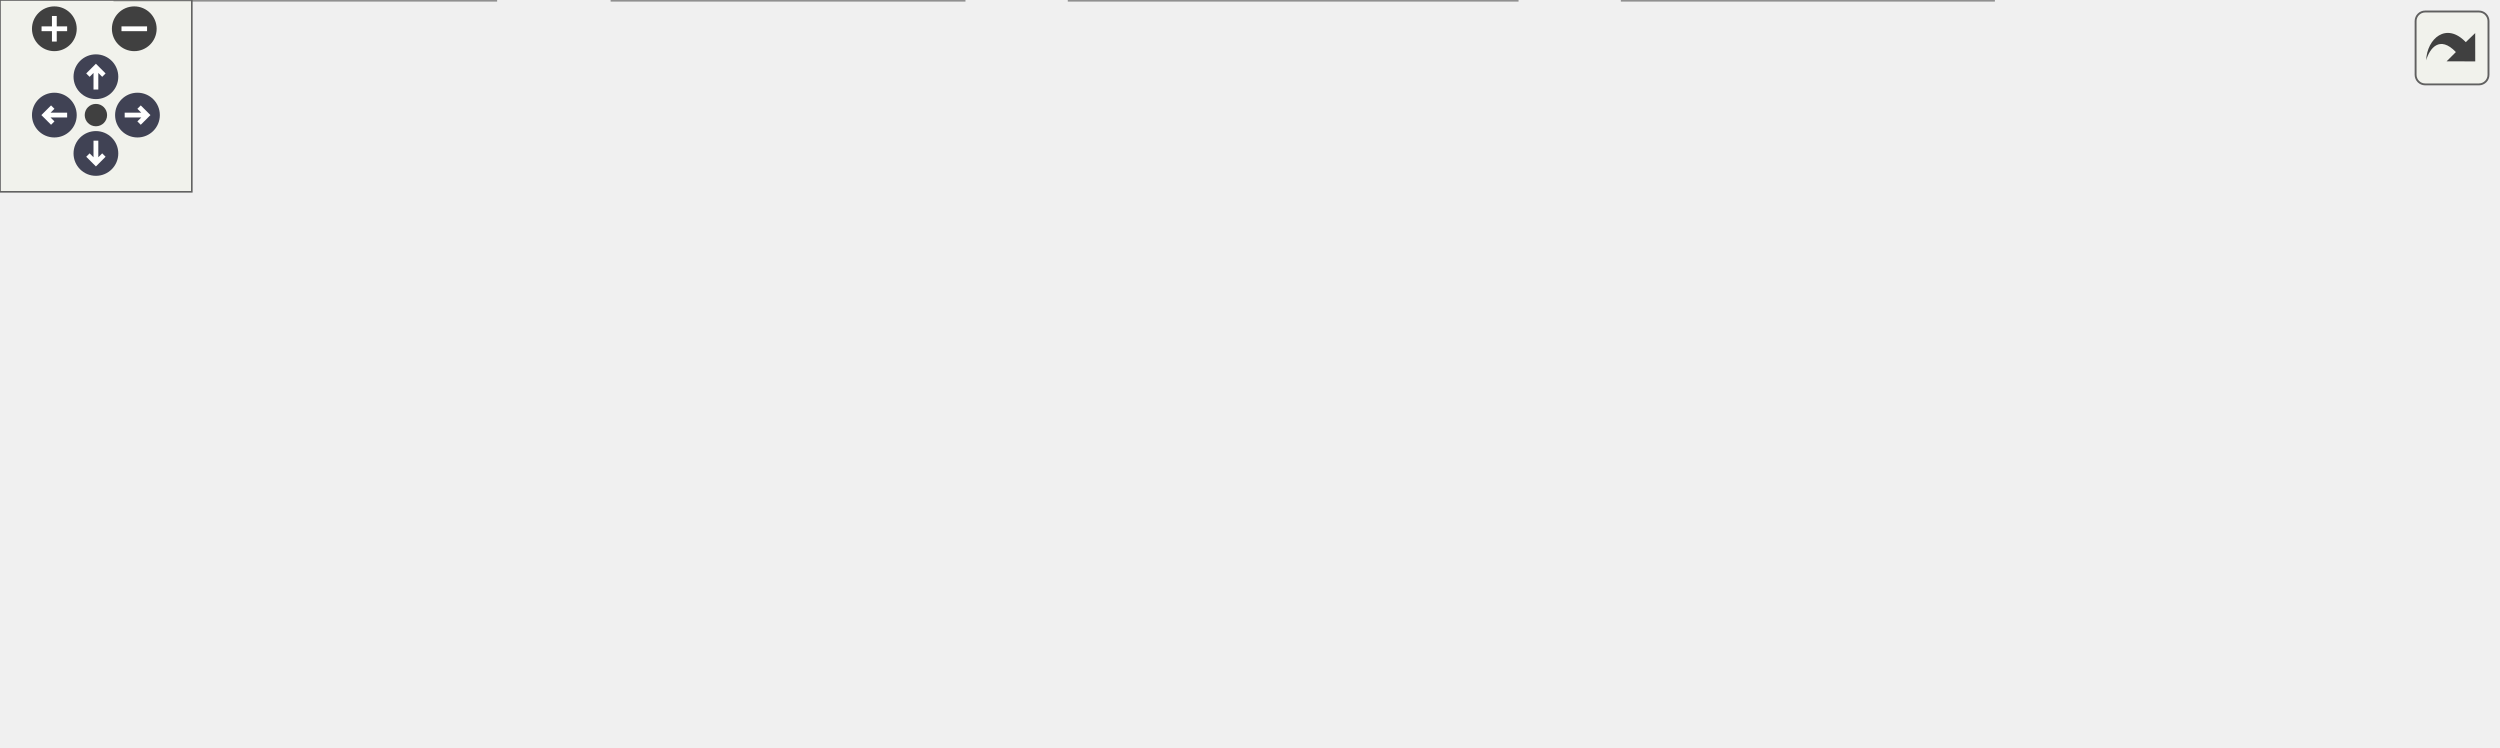
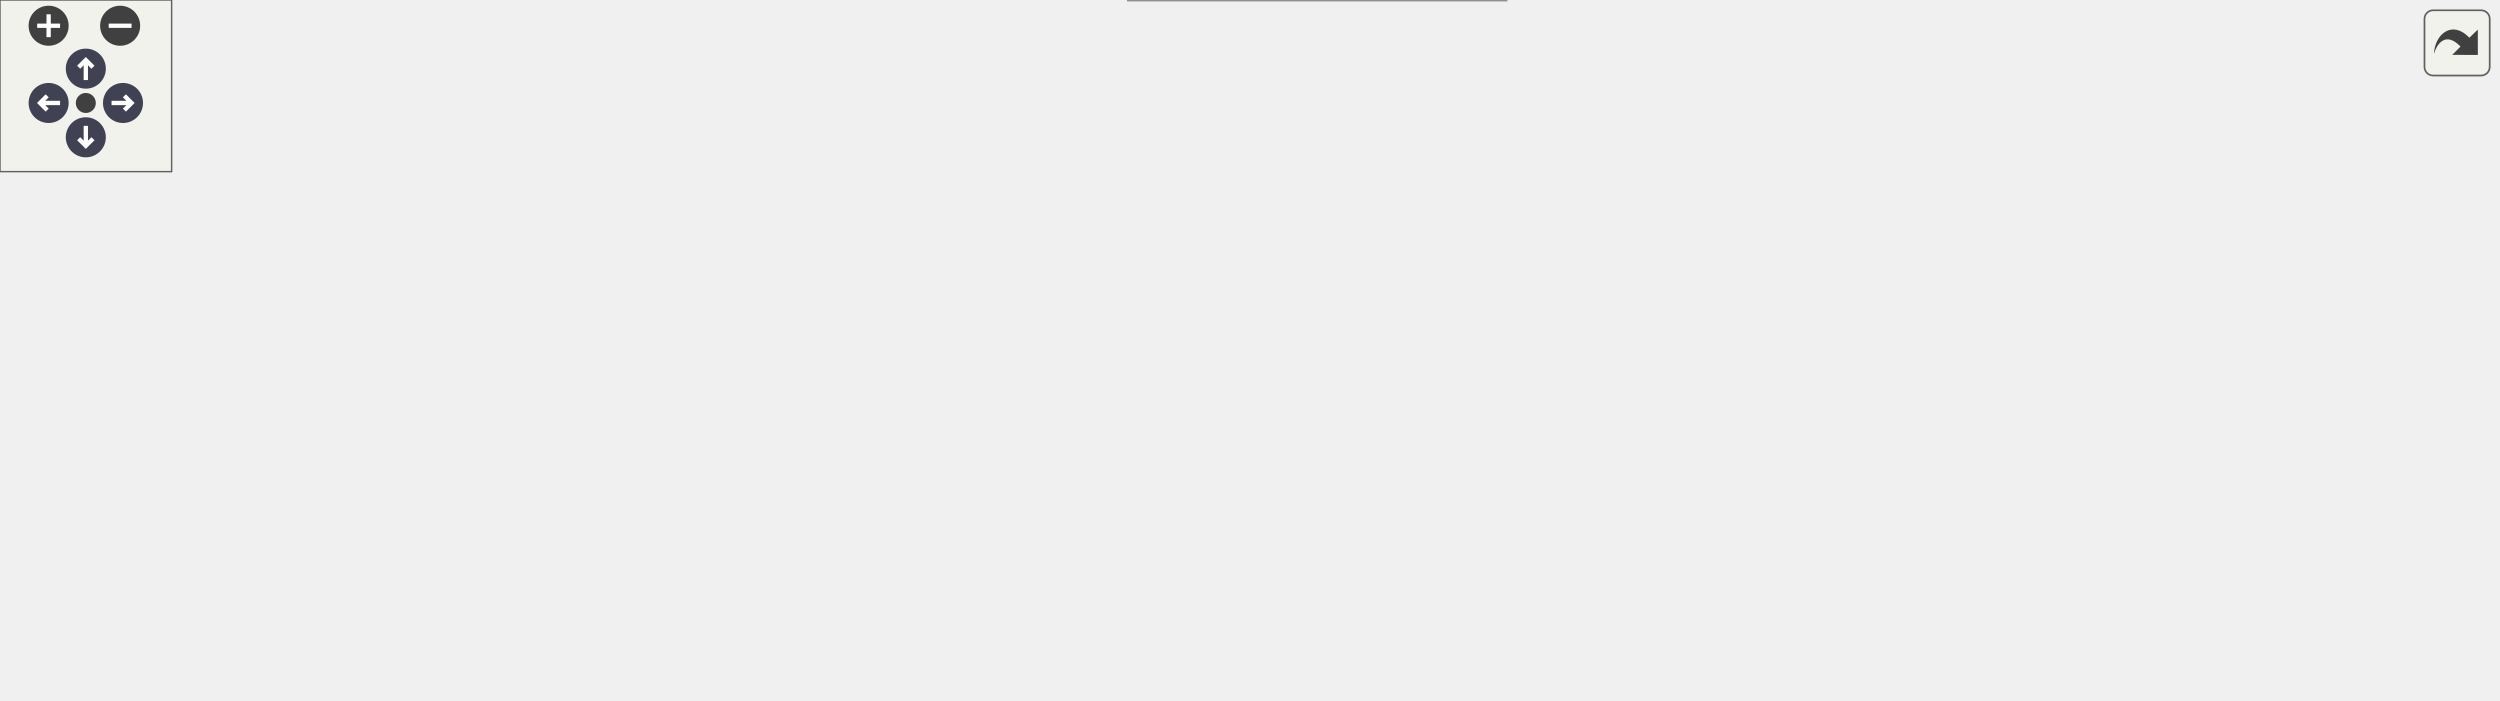
<svg xmlns="http://www.w3.org/2000/svg" xmlns:xlink="http://www.w3.org/1999/xlink" id="main" version="1.1" xml:space="preserve">
  <style type="text/css">
.node, .edge {opacity: 0.7;}
.node.selected, .edge.selected {opacity: 1;}
.edge:hover path { stroke: red; }
.edge:hover polygon { stroke: red; fill: red; }
</style>
  <defs>
    <circle id="rim" cx="0" cy="0" r="7" />
    <circle id="rim2" cx="0" cy="0" r="3.5" />
    <g id="zoomPlus">
      <use xlink:href="#rim" fill="#404040">
        <set attributeName="fill" to="#808080" begin="zoomplus.mouseover" end="zoomplus.mouseout" />
      </use>
      <path d="M-4,0h8M0,-4v8" fill="none" stroke="white" stroke-width="1.5" pointer-events="none" />
    </g>
    <g id="zoomMin">
      <use xlink:href="#rim" fill="#404040">
        <set attributeName="fill" to="#808080" begin="zoomminus.mouseover" end="zoomminus.mouseout" />
      </use>
      <path d="M-4,0h8" fill="none" stroke="white" stroke-width="1.5" pointer-events="none" />
    </g>
    <g id="arrowUp" transform="translate(30 24)">
      <use xlink:href="#rim" />
      <path pointer-events="none" fill="none" stroke="white" stroke-width="1.5" d="M0,-3.0v7 M-2.5,-0.5L0,-3.0L2.5,-0.5" />
    </g>
    <g id="arrowRight" transform="rotate(90) translate(36 -43)">
      <use xlink:href="#rim" />
      <path pointer-events="none" fill="none" stroke="white" stroke-width="1.5" d="M0,-3.0v7 M-2.5,-0.5L0,-3.0L2.5,-0.5" />
    </g>
    <g id="arrowDown" transform="rotate(180) translate(-30 -48)">
      <use xlink:href="#rim" />
      <path pointer-events="none" fill="none" stroke="white" stroke-width="1.5" d="M0,-3.0v7 M-2.5,-0.5L0,-3.0L2.5,-0.5" />
    </g>
    <g id="arrowLeft" transform="rotate(270) translate(-36 17)">
      <use xlink:href="#rim" />
      <path pointer-events="none" fill="none" stroke="white" stroke-width="1.5" d="M0,-3.0v7 M-2.5,-0.5L0,-3.0L2.5,-0.5" />
    </g>
    <g id="resetDef">
      <use xlink:href="#rim2" fill="#404040">
        <set attributeName="fill" to="#808080" begin="reset.mouseover" end="reset.mouseout" />
      </use>
    </g>
  </defs>
  <svg id="graph" class="graph">
    <g id="viewport">
      <g id="Node000001" class="node">
        <g id="a_Node000001">
          <a xlink:title="N-way voting across registered sapi_channel_t links (2oo2/2oo3/NMR).">
-             <polygon fill="#999999" stroke="#666666" points="464,-173 345,-173 345,-143 464,-143 464,-173" />
-             <text text-anchor="start" x="353" y="-161" font-family="Helvetica,sans-Serif" font-size="10.00">include/safeapi/voter</text>
-             <text text-anchor="middle" x="404.5" y="-150" font-family="Helvetica,sans-Serif" font-size="10.00">/sapi_voter.h</text>
+             <polygon fill="#999999" stroke="#666666" points="536,-184 385,-184 385,-154 536,-154 536,-184" />
+             <text text-anchor="start" x="393" y="-172" font-family="Helvetica,sans-Serif" font-size="10.00">include/safeapi/redundancy</text>
+             <text text-anchor="middle" x="460.5" y="-161" font-family="Helvetica,sans-Serif" font-size="10.00">/voter/sapi_voter.h</text>
          </a>
        </g>
      </g>
      <g id="Node000002" class="node">
        <g id="a_Node000002">
          <a xlink:href="sapi__appmanager_8h.html" target="_top" xlink:title="Application Manager abstraction for safeAPIFramework applications.">
-             <polygon fill="white" stroke="#666666" points="155,-101.5 0,-101.5 0,-71.5 155,-71.5 155,-101.5" />
-             <text text-anchor="start" x="8" y="-89.5" font-family="Helvetica,sans-Serif" font-size="10.00">include/safeapi/appmanager</text>
-             <text text-anchor="middle" x="77.5" y="-78.5" font-family="Helvetica,sans-Serif" font-size="10.00">/sapi_appmanager.h</text>
+             <polygon fill="white" stroke="#666666" points="179,-112.5 0,-112.5 0,-82.5 179,-82.5 179,-112.5" />
+             <text text-anchor="start" x="8" y="-100.5" font-family="Helvetica,sans-Serif" font-size="10.00">include/safeapi/app</text>
+             <text text-anchor="middle" x="89.5" y="-89.5" font-family="Helvetica,sans-Serif" font-size="10.00">/appmanager/sapi_appmanager.h</text>
          </a>
        </g>
      </g>
      <g id="edge1_Node000001_Node000002" class="edge">
        <g id="a_edge1_Node000001_Node000002">
          <a xlink:title=" ">
-             <path fill="none" stroke="#63b8ff" d="M334.51,-142.83C286.38,-133 221,-119.48 163.5,-107 155.57,-105.28 147.24,-103.43 139.01,-101.59" />
-             <polygon fill="#63b8ff" stroke="#63b8ff" points="334.02,-146.31 344.52,-144.87 335.42,-139.45 334.02,-146.31" />
+             <path fill="none" stroke="#63b8ff" d="M374.69,-152.51C321.12,-142.78 250.76,-129.85 188.5,-118 179.29,-116.25 169.61,-114.38 160.05,-112.51" />
+             <polygon fill="#63b8ff" stroke="#63b8ff" points="374.36,-156.01 384.83,-154.36 375.61,-149.12 374.36,-156.01" />
          </a>
        </g>
      </g>
      <g id="Node000004" class="node">
        <g id="a_Node000004">
          <a xlink:href="sapi__checkpoint_8h.html" target="_top" xlink:title="Bounded checkpoint rendezvous for distributed vital channels (ADR-017)">
-             <polygon fill="white" stroke="#666666" points="320,-101.5 173,-101.5 173,-71.5 320,-71.5 320,-101.5" />
-             <text text-anchor="start" x="181" y="-89.5" font-family="Helvetica,sans-Serif" font-size="10.00">include/safeapi/checkpoint</text>
-             <text text-anchor="middle" x="246.5" y="-78.5" font-family="Helvetica,sans-Serif" font-size="10.00">/sapi_checkpoint.h</text>
+             <polygon fill="white" stroke="#666666" points="361.5,-112.5 197.5,-112.5 197.5,-82.5 361.5,-82.5 361.5,-112.5" />
+             <text text-anchor="start" x="205.5" y="-100.5" font-family="Helvetica,sans-Serif" font-size="10.00">include/safeapi/redundancy</text>
+             <text text-anchor="middle" x="279.5" y="-89.5" font-family="Helvetica,sans-Serif" font-size="10.00">/checkpoint/sapi_checkpoint.h</text>
          </a>
        </g>
      </g>
      <g id="edge3_Node000001_Node000004" class="edge">
        <g id="a_edge3_Node000001_Node000004">
          <a xlink:title=" ">
-             <path fill="none" stroke="#63b8ff" d="M363.14,-138.81C336.66,-127.16 302.83,-112.28 278.43,-101.54" />
-             <polygon fill="#63b8ff" stroke="#63b8ff" points="361.96,-142.11 372.53,-142.94 364.78,-135.71 361.96,-142.11" />
+             <path fill="none" stroke="#63b8ff" d="M414.31,-150.26C383.81,-138.55 344.4,-123.42 316.07,-112.54" />
+             <polygon fill="#63b8ff" stroke="#63b8ff" points="413.28,-153.62 423.87,-153.94 415.79,-147.08 413.28,-153.62" />
          </a>
        </g>
      </g>
      <g id="Node000006" class="node">
        <g id="a_Node000006">
          <a xlink:href="sapi__cross__comparator_8h.html" target="_top" xlink:title="Pairwise comparison between exactly 2 registered sapi_channel_t links (ADR-025).">
-             <polygon fill="white" stroke="#666666" points="470.5,-107 338.5,-107 338.5,-66 470.5,-66 470.5,-107" />
-             <text text-anchor="start" x="346.5" y="-95" font-family="Helvetica,sans-Serif" font-size="10.00">include/safeapi/cross</text>
-             <text text-anchor="start" x="346.5" y="-84" font-family="Helvetica,sans-Serif" font-size="10.00">_comparator/sapi_cross</text>
-             <text text-anchor="middle" x="404.5" y="-73" font-family="Helvetica,sans-Serif" font-size="10.00">_comparator.h</text>
+             <polygon fill="white" stroke="#666666" points="541,-118 380,-118 380,-77 541,-77 541,-118" />
+             <text text-anchor="start" x="388" y="-106" font-family="Helvetica,sans-Serif" font-size="10.00">include/safeapi/redundancy</text>
+             <text text-anchor="start" x="388" y="-95" font-family="Helvetica,sans-Serif" font-size="10.00">/cross_comparator/sapi_cross</text>
+             <text text-anchor="middle" x="460.5" y="-84" font-family="Helvetica,sans-Serif" font-size="10.00">_comparator.h</text>
          </a>
        </g>
      </g>
      <g id="edge6_Node000001_Node000006" class="edge">
        <g id="a_edge6_Node000001_Node000006">
          <a xlink:title=" ">
-             <path fill="none" stroke="#63b8ff" d="M404.5,-132.91C404.5,-124.47 404.5,-115.1 404.5,-107.07" />
-             <polygon fill="#63b8ff" stroke="#63b8ff" points="401,-132.94 404.5,-142.94 408,-132.94 401,-132.94" />
+             <path fill="none" stroke="#63b8ff" d="M460.5,-143.91C460.5,-135.47 460.5,-126.1 460.5,-118.07" />
+             <polygon fill="#63b8ff" stroke="#63b8ff" points="457,-143.94 460.5,-153.94 464,-143.94 457,-143.94" />
          </a>
        </g>
      </g>
      <g id="Node000008" class="node">
        <g id="a_Node000008">
          <a xlink:href="sapi__safechannel_8h.html" target="_top" xlink:title="Unified, transport-hiding channel factory (ADR-022).">
-             <polygon fill="white" stroke="#666666" points="642,-101.5 489,-101.5 489,-71.5 642,-71.5 642,-101.5" />
-             <text text-anchor="start" x="497" y="-89.5" font-family="Helvetica,sans-Serif" font-size="10.00">include/safeapi/safechannel</text>
-             <text text-anchor="middle" x="565.5" y="-78.5" font-family="Helvetica,sans-Serif" font-size="10.00">/sapi_safechannel.h</text>
+             <polygon fill="white" stroke="#666666" points="735.5,-112.5 559.5,-112.5 559.5,-82.5 735.5,-82.5 735.5,-112.5" />
+             <text text-anchor="start" x="567.5" y="-100.5" font-family="Helvetica,sans-Serif" font-size="10.00">include/safeapi/redundancy</text>
+             <text text-anchor="middle" x="647.5" y="-89.5" font-family="Helvetica,sans-Serif" font-size="10.00">/safechannel/sapi_safechannel.h</text>
          </a>
        </g>
      </g>
      <g id="edge8_Node000001_Node000008" class="edge">
        <g id="a_edge8_Node000001_Node000008">
          <a xlink:title=" ">
-             <path fill="none" stroke="#63b8ff" d="M446.29,-138.96C473.32,-127.29 507.99,-112.32 532.97,-101.54" />
-             <polygon fill="#63b8ff" stroke="#63b8ff" points="444.87,-135.76 437.08,-142.94 447.65,-142.19 444.87,-135.76" />
+             <path fill="none" stroke="#63b8ff" d="M507.81,-150.42C539.38,-138.68 580.33,-123.47 609.71,-112.54" />
+             <polygon fill="#63b8ff" stroke="#63b8ff" points="506.5,-147.17 498.34,-153.94 508.94,-153.73 506.5,-147.17" />
          </a>
        </g>
      </g>
      <g id="Node000010" class="node">
        <g id="a_Node000010">
          <a xlink:href="sapi__voter_8c.html" target="_top" xlink:title="N-way voting engine (ADR-025): validates parameters, dispatches send/receive to every registered heal...">
-             <polygon fill="white" stroke="#666666" points="781,-96 660,-96 660,-77 781,-77 781,-96" />
-             <text text-anchor="middle" x="720.5" y="-84" font-family="Helvetica,sans-Serif" font-size="10.00">src/voter/sapi_voter.c</text>
+             <polygon fill="white" stroke="#666666" points="873,-112.5 754,-112.5 754,-82.5 873,-82.5 873,-112.5" />
+             <text text-anchor="start" x="762" y="-100.5" font-family="Helvetica,sans-Serif" font-size="10.00">src/redundancy/voter</text>
+             <text text-anchor="middle" x="813.5" y="-89.5" font-family="Helvetica,sans-Serif" font-size="10.00">/sapi_voter.c</text>
          </a>
        </g>
      </g>
      <g id="edge10_Node000001_Node000010" class="edge">
        <g id="a_edge10_Node000001_Node000010">
          <a xlink:title=" ">
-             <path fill="none" stroke="#63b8ff" d="M474.16,-144.36C523.81,-134.99 592.03,-121.4 651.5,-107 664.93,-103.75 679.69,-99.65 692.09,-96.05" />
-             <polygon fill="#63b8ff" stroke="#63b8ff" points="473.35,-140.95 464.17,-146.23 474.64,-147.83 473.35,-140.95" />
+             <path fill="none" stroke="#63b8ff" d="M546.24,-155.22C602.82,-146.22 678.43,-133.11 744.5,-118 751.54,-116.39 758.93,-114.51 766.15,-112.56" />
+             <polygon fill="#63b8ff" stroke="#63b8ff" points="545.59,-151.78 536.26,-156.8 546.68,-158.7 545.59,-151.78" />
          </a>
        </g>
      </g>
      <g id="Node000003" class="node">
        <g id="a_Node000003">
          <a xlink:href="sapi__appmanager_8c.html" target="_top" xlink:title="Application Manager implementation.">
-             <polygon fill="white" stroke="#666666" points="155,-30 36,-30 36,0 155,0 155,-30" />
-             <text text-anchor="start" x="44" y="-18" font-family="Helvetica,sans-Serif" font-size="10.00">src/appmanager/sapi</text>
-             <text text-anchor="middle" x="95.5" y="-7" font-family="Helvetica,sans-Serif" font-size="10.00">_appmanager.c</text>
+             <polygon fill="white" stroke="#666666" points="167.5,-35.5 51.5,-35.5 51.5,-5.5 167.5,-5.5 167.5,-35.5" />
+             <text text-anchor="start" x="59.5" y="-23.5" font-family="Helvetica,sans-Serif" font-size="10.00">src/app/appmanager</text>
+             <text text-anchor="middle" x="109.5" y="-12.5" font-family="Helvetica,sans-Serif" font-size="10.00">/sapi_appmanager.c</text>
          </a>
        </g>
      </g>
      <g id="edge2_Node000002_Node000003" class="edge">
        <g id="a_edge2_Node000002_Node000003">
          <a xlink:title=" ">
-             <path fill="none" stroke="#63b8ff" d="M83.7,-61.58C86.42,-51.06 89.52,-39.08 91.86,-30.04" />
-             <polygon fill="#63b8ff" stroke="#63b8ff" points="80.26,-60.88 81.14,-71.44 87.04,-62.63 80.26,-60.88" />
+             <path fill="none" stroke="#63b8ff" d="M95.92,-72.41C99.17,-60.24 102.99,-45.9 105.76,-35.54" />
+             <polygon fill="#63b8ff" stroke="#63b8ff" points="92.46,-71.83 93.26,-82.39 99.22,-73.63 92.46,-71.83" />
          </a>
        </g>
      </g>
      <g id="edge4_Node000004_Node000003" class="edge">
        <g id="a_edge4_Node000004_Node000003">
          <a xlink:title=" ">
-             <path fill="none" stroke="#63b8ff" d="M206.64,-67.15C181.38,-55.53 149.23,-40.73 126.01,-30.04" />
-             <polygon fill="#63b8ff" stroke="#63b8ff" points="205.4,-70.43 215.94,-71.44 208.32,-64.08 205.4,-70.43" />
+             <path fill="none" stroke="#63b8ff" d="M238.22,-78.29C208.4,-65.13 168.71,-47.62 141.33,-35.54" />
+             <polygon fill="#63b8ff" stroke="#63b8ff" points="236.96,-81.56 247.52,-82.39 239.79,-75.15 236.96,-81.56" />
          </a>
        </g>
      </g>
      <g id="Node000005" class="node">
        <g id="a_Node000005">
          <a xlink:href="sapi__checkpoint_8c.html" target="_top" xlink:title="Implementation of the bounded checkpoint rendezvous (ADR-017).">
-             <polygon fill="white" stroke="#666666" points="301.5,-30 191.5,-30 191.5,0 301.5,0 301.5,-30" />
-             <text text-anchor="start" x="199.5" y="-18" font-family="Helvetica,sans-Serif" font-size="10.00">src/checkpoint/sapi</text>
-             <text text-anchor="middle" x="246.5" y="-7" font-family="Helvetica,sans-Serif" font-size="10.00">_checkpoint.c</text>
+             <polygon fill="white" stroke="#666666" points="353,-35.5 206,-35.5 206,-5.5 353,-5.5 353,-35.5" />
+             <text text-anchor="start" x="214" y="-23.5" font-family="Helvetica,sans-Serif" font-size="10.00">src/redundancy/checkpoint</text>
+             <text text-anchor="middle" x="279.5" y="-12.5" font-family="Helvetica,sans-Serif" font-size="10.00">/sapi_checkpoint.c</text>
          </a>
        </g>
      </g>
      <g id="edge5_Node000004_Node000005" class="edge">
        <g id="a_edge5_Node000004_Node000005">
          <a xlink:title=" ">
-             <path fill="none" stroke="#63b8ff" d="M246.5,-61.25C246.5,-50.81 246.5,-38.99 246.5,-30.04" />
-             <polygon fill="#63b8ff" stroke="#63b8ff" points="243,-61.44 246.5,-71.44 250,-61.44 243,-61.44" />
+             <path fill="none" stroke="#63b8ff" d="M279.5,-72.04C279.5,-59.95 279.5,-45.79 279.5,-35.54" />
+             <polygon fill="#63b8ff" stroke="#63b8ff" points="276,-72.39 279.5,-82.39 283,-72.39 276,-72.39" />
          </a>
        </g>
      </g>
      <g id="Node000007" class="node">
        <g id="a_Node000007">
          <a xlink:href="sapi__cross__comparator_8c.html" target="_top" xlink:title="Pairwise channel comparison (ADR-025): validates parameters, receives from both registered channels,...">
-             <polygon fill="white" stroke="#666666" points="474.5,-30 334.5,-30 334.5,0 474.5,0 474.5,-30" />
-             <text text-anchor="start" x="342.5" y="-18" font-family="Helvetica,sans-Serif" font-size="10.00">src/cross_comparator</text>
-             <text text-anchor="middle" x="404.5" y="-7" font-family="Helvetica,sans-Serif" font-size="10.00">/sapi_cross_comparator.c</text>
+             <polygon fill="white" stroke="#666666" points="526.5,-41 394.5,-41 394.5,0 526.5,0 526.5,-41" />
+             <text text-anchor="start" x="402.5" y="-29" font-family="Helvetica,sans-Serif" font-size="10.00">src/redundancy/cross</text>
+             <text text-anchor="start" x="402.5" y="-18" font-family="Helvetica,sans-Serif" font-size="10.00">_comparator/sapi_cross</text>
+             <text text-anchor="middle" x="460.5" y="-7" font-family="Helvetica,sans-Serif" font-size="10.00">_comparator.c</text>
          </a>
        </g>
      </g>
      <g id="edge7_Node000006_Node000007" class="edge">
        <g id="a_edge7_Node000006_Node000007">
          <a xlink:title=" ">
-             <path fill="none" stroke="#63b8ff" d="M404.5,-55.66C404.5,-46.76 404.5,-37.42 404.5,-30.04" />
-             <polygon fill="#63b8ff" stroke="#63b8ff" points="401,-55.77 404.5,-65.77 408,-55.77 401,-55.77" />
+             <path fill="none" stroke="#63b8ff" d="M460.5,-66.69C460.5,-58.08 460.5,-48.9 460.5,-41.07" />
+             <polygon fill="#63b8ff" stroke="#63b8ff" points="457,-66.79 460.5,-76.79 464,-66.79 457,-66.79" />
          </a>
        </g>
      </g>
      <g id="Node000009" class="node">
        <g id="a_Node000009">
          <a xlink:href="sapi__safechannel_8c.html" target="_top" xlink:title="Unified channel factory: opens netlink links internally, wraps sapi_dual_channel_t or a sapi_voter_t ...">
-             <polygon fill="white" stroke="#666666" points="623.5,-30 507.5,-30 507.5,0 623.5,0 623.5,-30" />
-             <text text-anchor="start" x="515.5" y="-18" font-family="Helvetica,sans-Serif" font-size="10.00">src/safechannel/sapi</text>
-             <text text-anchor="middle" x="565.5" y="-7" font-family="Helvetica,sans-Serif" font-size="10.00">_safechannel.c</text>
+             <polygon fill="white" stroke="#666666" points="724,-35.5 571,-35.5 571,-5.5 724,-5.5 724,-35.5" />
+             <text text-anchor="start" x="579" y="-23.5" font-family="Helvetica,sans-Serif" font-size="10.00">src/redundancy/safechannel</text>
+             <text text-anchor="middle" x="647.5" y="-12.5" font-family="Helvetica,sans-Serif" font-size="10.00">/sapi_safechannel.c</text>
          </a>
        </g>
      </g>
      <g id="edge9_Node000008_Node000009" class="edge">
        <g id="a_edge9_Node000008_Node000009">
          <a xlink:title=" ">
-             <path fill="none" stroke="#63b8ff" d="M565.5,-61.25C565.5,-50.81 565.5,-38.99 565.5,-30.04" />
-             <polygon fill="#63b8ff" stroke="#63b8ff" points="562,-61.44 565.5,-71.44 569,-61.44 562,-61.44" />
+             <path fill="none" stroke="#63b8ff" d="M647.5,-72.04C647.5,-59.95 647.5,-45.79 647.5,-35.54" />
+             <polygon fill="#63b8ff" stroke="#63b8ff" points="644,-72.39 647.5,-82.39 651,-72.39 644,-72.39" />
          </a>
        </g>
      </g>
    </g>
  </svg>
  <g id="navigator" transform="translate(0 0)" fill="#404254">
    <rect fill="#f2f5e9" fill-opacity="0.5" stroke="#606060" stroke-width=".5" x="0" y="0" width="60" height="60" />
    <use id="zoomplus" xlink:href="#zoomPlus" x="17" y="9" />
    <use id="zoomminus" xlink:href="#zoomMin" x="42" y="9" />
    <use id="reset" xlink:href="#resetDef" x="30" y="36" />
    <use id="arrowup" xlink:href="#arrowUp" x="0" y="0" />
    <use id="arrowright" xlink:href="#arrowRight" x="0" y="0" />
    <use id="arrowdown" xlink:href="#arrowDown" x="0" y="0" />
    <use id="arrowleft" xlink:href="#arrowLeft" x="0" y="0" />
  </g>
  <svg viewBox="0 0 15 15" width="100%" height="30px" preserveAspectRatio="xMaxYMin meet">
    <g id="arrow_out" transform="scale(0.3 0.3)">
      <a xlink:href="sapi__voter_8h__dep__incl_org.svg" target="_base">
        <rect id="button" ry="5" rx="5" y="6" x="6" height="38" width="38" fill="#f2f5e9" fill-opacity="0.5" stroke="#606060" stroke-width="1.0" />
        <path id="arrow" d="M 11.5,31.437 C 11.94,20.098 22.043,11.323 32.159,21.979 L 37.069,17.246 C 37.069,17.246 37.088,32 37.088,32 L 22.16,31.978 C 22.16,31.978 26.998,27.14 26.998,27.14 C 18.529,18.264 13.292,25.23 11.5,31.437 z" style="fill:#404040;" />
      </a>
    </g>
  </svg>
  <style type="text/css">

[data-mouse-over-selected='false'] { opacity: 0.7; }
[data-mouse-over-selected='true']  { opacity: 1.0; }

</style>
</svg>
